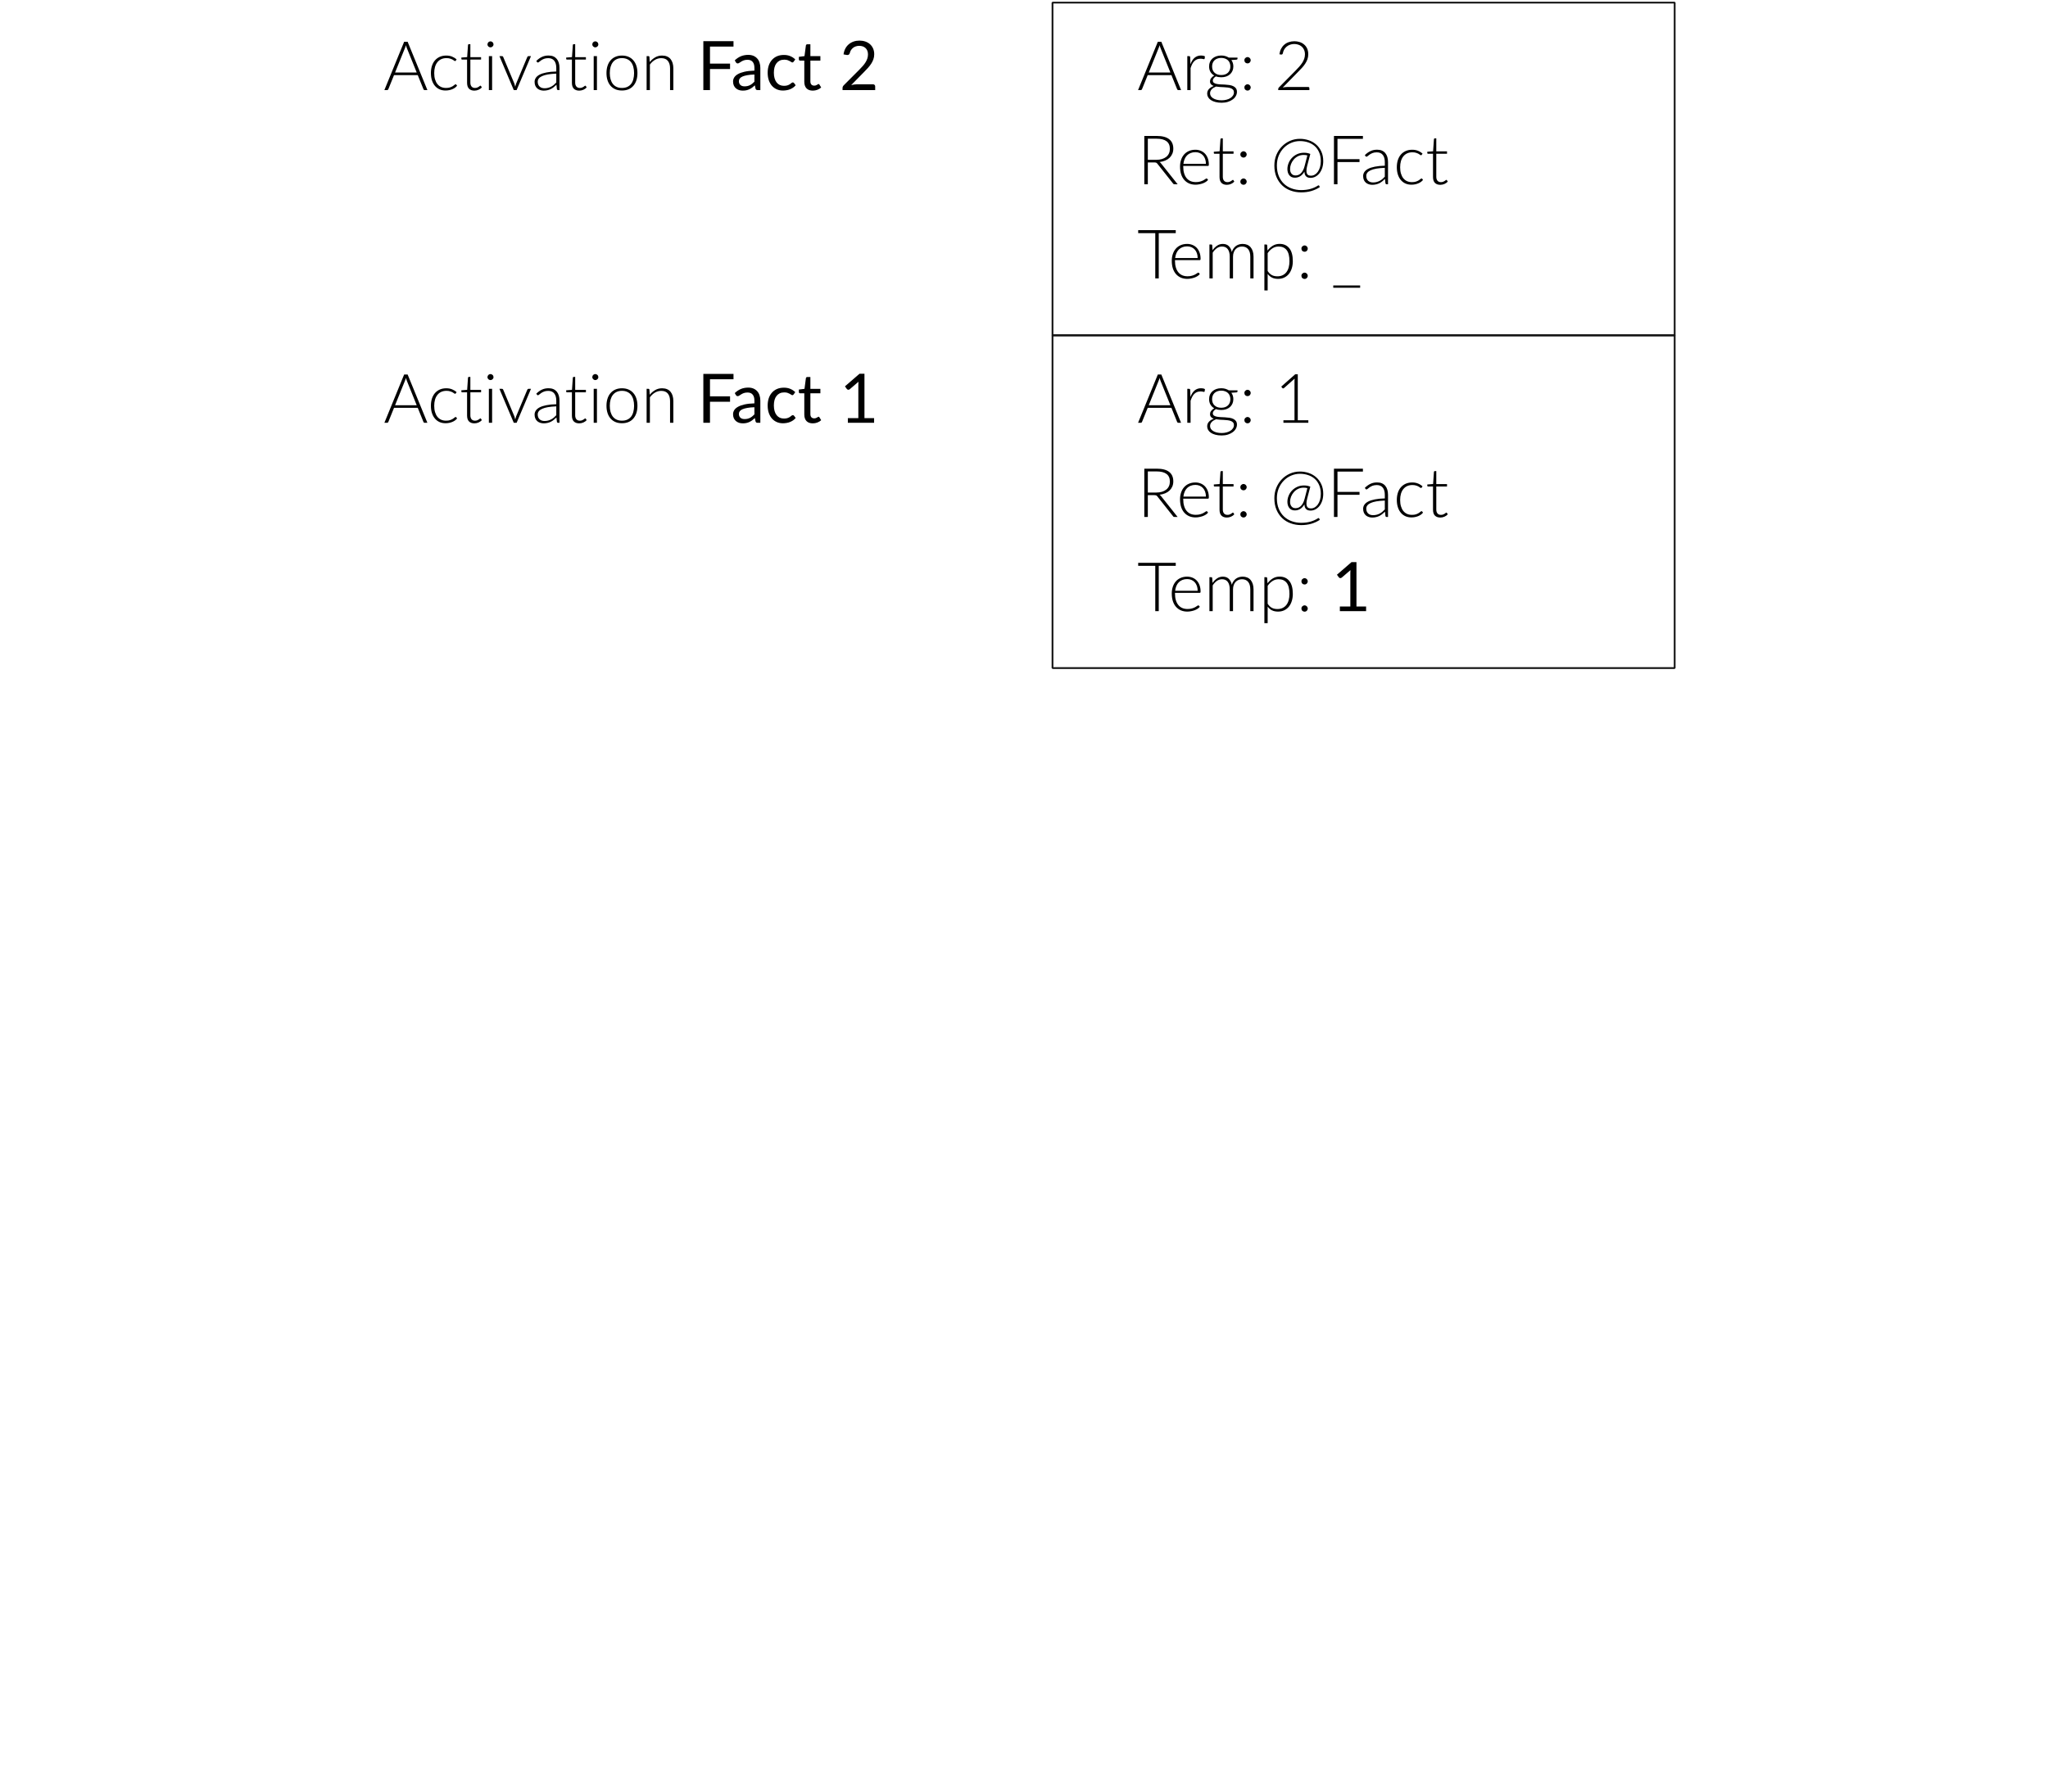
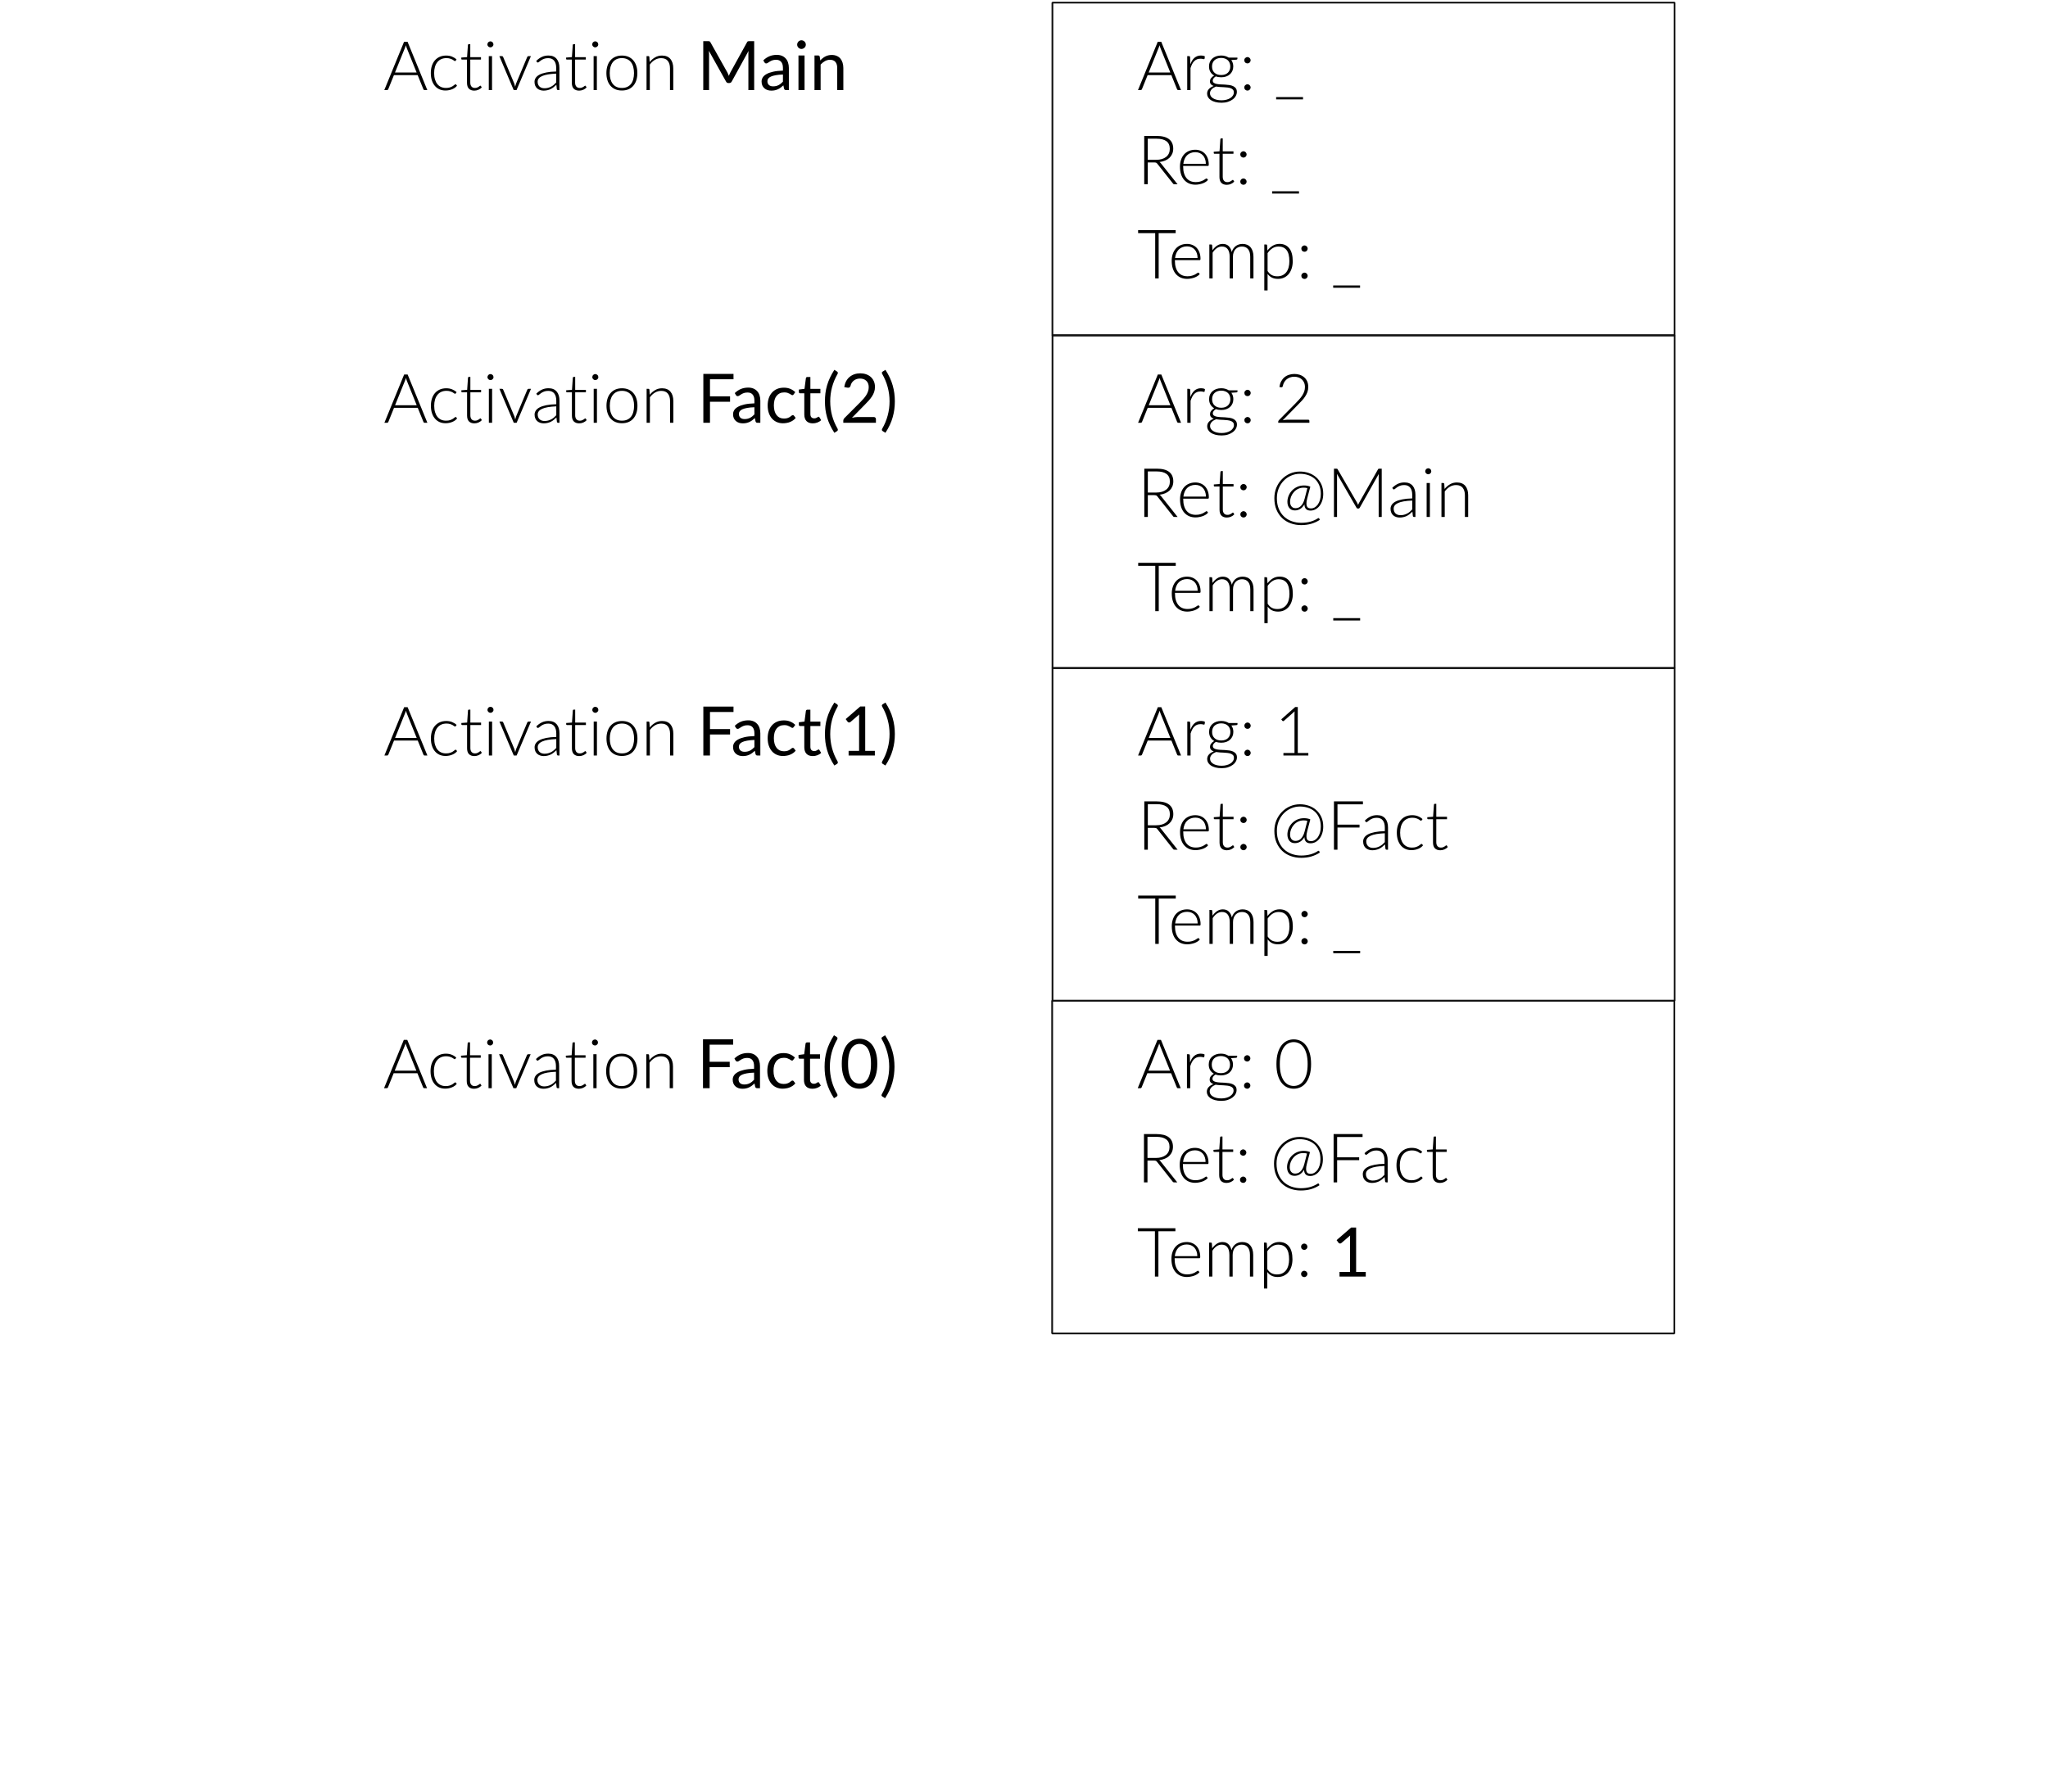
<svg xmlns="http://www.w3.org/2000/svg" width="800" height="700" viewBox="0 0 800 700" version="1.1" id="svg865">
  <defs id="defs859" />
  <g id="layer1" transform="translate(0,-425.8729)" style="display:inline">
-     <text xml:space="preserve" style="font-style:normal;font-variant:normal;font-weight:300;font-stretch:normal;font-size:26.667px;line-height:1.25;font-family:Lato;-inkscape-font-specification:'Lato, Light';font-variant-ligatures:normal;font-variant-caps:normal;font-variant-numeric:normal;font-feature-settings:normal;text-align:start;letter-spacing:0px;word-spacing:0px;writing-mode:lr-tb;text-anchor:start;display:inline;fill:#000000;fill-opacity:1;stroke:none" x="149.807" y="461.063" id="text847-0-4">
-       <tspan x="149.807" y="461.063" id="tspan951">Activation <tspan style="font-style:normal;font-variant:normal;font-weight:normal;font-stretch:normal;font-size:26.667px;font-family:Lato;-inkscape-font-specification:'Lato, Normal';font-variant-ligatures:normal;font-variant-caps:normal;font-variant-numeric:normal;font-feature-settings:normal;text-align:start;writing-mode:lr-tb;text-anchor:start" id="tspan899">Fact 2</tspan>
+     <text xml:space="preserve" style="font-style:normal;font-variant:normal;font-weight:300;font-stretch:normal;font-size:26.667px;line-height:1.25;font-family:Lato;-inkscape-font-specification:'Lato, Light';font-variant-ligatures:normal;font-variant-caps:normal;font-variant-numeric:normal;font-feature-settings:normal;text-align:start;letter-spacing:0px;word-spacing:0px;writing-mode:lr-tb;text-anchor:start;display:inline;fill:#000000;fill-opacity:1;stroke:none" x="149.807" y="591.063" id="text847-0-4">
+       <tspan x="149.807" y="591.063" id="tspan951">Activation <tspan style="font-style:normal;font-variant:normal;font-weight:normal;font-stretch:normal;font-size:26.667px;font-family:Lato;-inkscape-font-specification:'Lato, Normal';font-variant-ligatures:normal;font-variant-caps:normal;font-variant-numeric:normal;font-feature-settings:normal;text-align:start;writing-mode:lr-tb;text-anchor:start" id="tspan899">Fact(2)</tspan>
      </tspan>
    </text>
    <flowRoot xml:space="preserve" id="flowRoot901" style="font-style:normal;font-variant:normal;font-weight:300;font-stretch:normal;font-size:26.667px;line-height:1.25;font-family:Lato;-inkscape-font-specification:'Lato, Light';font-variant-ligatures:normal;font-variant-caps:normal;font-variant-numeric:normal;font-feature-settings:normal;text-align:start;letter-spacing:0px;word-spacing:0px;writing-mode:lr-tb;text-anchor:start;fill:#000000;fill-opacity:1;stroke:none" transform="translate(0,425.8729)">
      <flowRegion id="flowRegion903">
        <rect id="rect905" width="920" height="290" x="-70" y="-20" />
      </flowRegion>
      <flowPara id="flowPara907" />
    </flowRoot>
-     <rect style="display:inline;fill:none;fill-opacity:1;stroke:#131313;stroke-width:0.693;stroke-linejoin:bevel;stroke-miterlimit:4;stroke-dasharray:none;stroke-dashoffset:0;stroke-opacity:1" id="rect1415-7" width="243.032" height="130.003" x="411.134" y="426.892" />
-     <text xml:space="preserve" style="font-style:normal;font-variant:normal;font-weight:300;font-stretch:normal;font-size:26.667px;line-height:1.25;font-family:Lato;-inkscape-font-specification:'Lato, Light';font-variant-ligatures:normal;font-variant-caps:normal;font-variant-numeric:normal;font-feature-settings:normal;text-align:start;letter-spacing:0px;word-spacing:0px;writing-mode:lr-tb;text-anchor:start;display:inline;fill:#000000;fill-opacity:1;stroke:none" x="444.214" y="461.063" id="text847-7">
-       <tspan id="tspan845-54" x="444.214" y="461.063">Arg: 2</tspan>
+     <rect style="display:inline;fill:none;fill-opacity:1;stroke:#131313;stroke-width:0.693;stroke-linejoin:bevel;stroke-miterlimit:4;stroke-dasharray:none;stroke-dashoffset:0;stroke-opacity:1" id="rect1415-7" width="243.032" height="130.003" x="411.134" y="556.892" />
+     <text xml:space="preserve" style="font-style:normal;font-variant:normal;font-weight:300;font-stretch:normal;font-size:26.667px;line-height:1.25;font-family:Lato;-inkscape-font-specification:'Lato, Light';font-variant-ligatures:normal;font-variant-caps:normal;font-variant-numeric:normal;font-feature-settings:normal;text-align:start;letter-spacing:0px;word-spacing:0px;writing-mode:lr-tb;text-anchor:start;display:inline;fill:#000000;fill-opacity:1;stroke:none" x="444.214" y="591.063" id="text847-7">
+       <tspan id="tspan845-54" x="444.214" y="591.063">Arg: 2</tspan>
    </text>
-     <text xml:space="preserve" style="font-style:normal;font-variant:normal;font-weight:300;font-stretch:normal;font-size:26.667px;line-height:1.25;font-family:Lato;-inkscape-font-specification:'Lato, Light';font-variant-ligatures:normal;font-variant-caps:normal;font-variant-numeric:normal;font-feature-settings:normal;text-align:start;letter-spacing:0px;word-spacing:0px;writing-mode:lr-tb;text-anchor:start;display:inline;fill:#000000;fill-opacity:1;stroke:none" x="444.214" y="497.862" id="text847-5-8">
-       <tspan x="444.214" y="497.862" id="tspan867-1">Ret: @Fact </tspan>
+     <text xml:space="preserve" style="font-style:normal;font-variant:normal;font-weight:300;font-stretch:normal;font-size:26.667px;line-height:1.25;font-family:Lato;-inkscape-font-specification:'Lato, Light';font-variant-ligatures:normal;font-variant-caps:normal;font-variant-numeric:normal;font-feature-settings:normal;text-align:start;letter-spacing:0px;word-spacing:0px;writing-mode:lr-tb;text-anchor:start;display:inline;fill:#000000;fill-opacity:1;stroke:none" x="444.214" y="627.862" id="text847-5-8">
+       <tspan x="444.214" y="627.862" id="tspan867-1">Ret: @Main </tspan>
    </text>
-     <text xml:space="preserve" style="font-style:normal;font-variant:normal;font-weight:300;font-stretch:normal;font-size:26.667px;line-height:1.25;font-family:Lato;-inkscape-font-specification:'Lato, Light';font-variant-ligatures:normal;font-variant-caps:normal;font-variant-numeric:normal;font-feature-settings:normal;text-align:start;letter-spacing:0px;word-spacing:0px;writing-mode:lr-tb;text-anchor:start;display:inline;fill:#000000;fill-opacity:1;stroke:none" x="444.214" y="534.66" id="text847-0-2">
-       <tspan id="tspan845-5-8" x="444.214" y="534.66">Temp: _</tspan>
+     <text xml:space="preserve" style="font-style:normal;font-variant:normal;font-weight:300;font-stretch:normal;font-size:26.667px;line-height:1.25;font-family:Lato;-inkscape-font-specification:'Lato, Light';font-variant-ligatures:normal;font-variant-caps:normal;font-variant-numeric:normal;font-feature-settings:normal;text-align:start;letter-spacing:0px;word-spacing:0px;writing-mode:lr-tb;text-anchor:start;display:inline;fill:#000000;fill-opacity:1;stroke:none" x="444.214" y="664.66" id="text847-0-2">
+       <tspan id="tspan845-5-8" x="444.214" y="664.66">Temp: _</tspan>
    </text>
    <text xml:space="preserve" style="font-style:normal;font-variant:normal;font-weight:300;font-stretch:normal;font-size:26.667px;line-height:1.25;font-family:Lato;-inkscape-font-specification:'Lato, Light';font-variant-ligatures:normal;font-variant-caps:normal;font-variant-numeric:normal;font-feature-settings:normal;text-align:start;letter-spacing:0px;word-spacing:0px;writing-mode:lr-tb;text-anchor:start;fill:#000000;fill-opacity:1;stroke:none" x="285" y="495.873" id="text833">
      <tspan id="tspan831" x="285" y="520.673" />
    </text>
-     <text xml:space="preserve" style="font-style:normal;font-variant:normal;font-weight:300;font-stretch:normal;font-size:26.667px;line-height:1.25;font-family:Lato;-inkscape-font-specification:'Lato, Light';font-variant-ligatures:normal;font-variant-caps:normal;font-variant-numeric:normal;font-feature-settings:normal;text-align:start;letter-spacing:0px;word-spacing:0px;writing-mode:lr-tb;text-anchor:start;display:inline;fill:#000000;fill-opacity:1;stroke:none" x="149.807" y="591.063" id="text847-0-4-8">
-       <tspan x="149.807" y="591.063" id="tspan951-6">Activation <tspan style="font-style:normal;font-variant:normal;font-weight:normal;font-stretch:normal;font-size:26.667px;font-family:Lato;-inkscape-font-specification:'Lato, Normal';font-variant-ligatures:normal;font-variant-caps:normal;font-variant-numeric:normal;font-feature-settings:normal;text-align:start;writing-mode:lr-tb;text-anchor:start" id="tspan899-0">Fact 1</tspan>
+     <text xml:space="preserve" style="font-style:normal;font-variant:normal;font-weight:300;font-stretch:normal;font-size:26.667px;line-height:1.25;font-family:Lato;-inkscape-font-specification:'Lato, Light';font-variant-ligatures:normal;font-variant-caps:normal;font-variant-numeric:normal;font-feature-settings:normal;text-align:start;letter-spacing:0px;word-spacing:0px;writing-mode:lr-tb;text-anchor:start;display:inline;fill:#000000;fill-opacity:1;stroke:none" x="149.807" y="721.063" id="text847-0-4-8">
+       <tspan x="149.807" y="721.063" id="tspan951-6">Activation <tspan style="font-style:normal;font-variant:normal;font-weight:normal;font-stretch:normal;font-size:26.667px;font-family:Lato;-inkscape-font-specification:'Lato, Normal';font-variant-ligatures:normal;font-variant-caps:normal;font-variant-numeric:normal;font-feature-settings:normal;text-align:start;writing-mode:lr-tb;text-anchor:start" id="tspan899-0">Fact(1)</tspan>
      </tspan>
    </text>
-     <rect style="display:inline;fill:none;fill-opacity:1;stroke:#131313;stroke-width:0.693;stroke-linejoin:bevel;stroke-miterlimit:4;stroke-dasharray:none;stroke-dashoffset:0;stroke-opacity:1" id="rect1415-7-8" width="243.032" height="130.003" x="411.134" y="556.892" />
-     <text xml:space="preserve" style="font-style:normal;font-variant:normal;font-weight:300;font-stretch:normal;font-size:26.667px;line-height:1.25;font-family:Lato;-inkscape-font-specification:'Lato, Light';font-variant-ligatures:normal;font-variant-caps:normal;font-variant-numeric:normal;font-feature-settings:normal;text-align:start;letter-spacing:0px;word-spacing:0px;writing-mode:lr-tb;text-anchor:start;display:inline;fill:#000000;fill-opacity:1;stroke:none" x="444.214" y="591.063" id="text847-7-8">
-       <tspan id="tspan845-54-8" x="444.214" y="591.063">Arg: 1</tspan>
+     <rect style="display:inline;fill:none;fill-opacity:1;stroke:#131313;stroke-width:0.693;stroke-linejoin:bevel;stroke-miterlimit:4;stroke-dasharray:none;stroke-dashoffset:0;stroke-opacity:1" id="rect1415-7-8" width="243.032" height="130.003" x="411.134" y="686.892" />
+     <text xml:space="preserve" style="font-style:normal;font-variant:normal;font-weight:300;font-stretch:normal;font-size:26.667px;line-height:1.25;font-family:Lato;-inkscape-font-specification:'Lato, Light';font-variant-ligatures:normal;font-variant-caps:normal;font-variant-numeric:normal;font-feature-settings:normal;text-align:start;letter-spacing:0px;word-spacing:0px;writing-mode:lr-tb;text-anchor:start;display:inline;fill:#000000;fill-opacity:1;stroke:none" x="444.214" y="721.063" id="text847-7-8">
+       <tspan id="tspan845-54-8" x="444.214" y="721.063">Arg: 1</tspan>
    </text>
-     <text xml:space="preserve" style="font-style:normal;font-variant:normal;font-weight:300;font-stretch:normal;font-size:26.667px;line-height:1.25;font-family:Lato;-inkscape-font-specification:'Lato, Light';font-variant-ligatures:normal;font-variant-caps:normal;font-variant-numeric:normal;font-feature-settings:normal;text-align:start;letter-spacing:0px;word-spacing:0px;writing-mode:lr-tb;text-anchor:start;display:inline;fill:#000000;fill-opacity:1;stroke:none" x="444.214" y="627.862" id="text847-5-8-9">
-       <tspan x="444.214" y="627.862" id="tspan867-1-7">Ret: @Fact </tspan>
+     <text xml:space="preserve" style="font-style:normal;font-variant:normal;font-weight:300;font-stretch:normal;font-size:26.667px;line-height:1.25;font-family:Lato;-inkscape-font-specification:'Lato, Light';font-variant-ligatures:normal;font-variant-caps:normal;font-variant-numeric:normal;font-feature-settings:normal;text-align:start;letter-spacing:0px;word-spacing:0px;writing-mode:lr-tb;text-anchor:start;display:inline;fill:#000000;fill-opacity:1;stroke:none" x="444.214" y="757.862" id="text847-5-8-9">
+       <tspan x="444.214" y="757.862" id="tspan867-1-7">Ret: @Fact </tspan>
    </text>
-     <text xml:space="preserve" style="font-style:normal;font-variant:normal;font-weight:300;font-stretch:normal;font-size:26.667px;line-height:1.25;font-family:Lato;-inkscape-font-specification:'Lato, Light';font-variant-ligatures:normal;font-variant-caps:normal;font-variant-numeric:normal;font-feature-settings:normal;text-align:start;letter-spacing:0px;word-spacing:0px;writing-mode:lr-tb;text-anchor:start;display:inline;fill:#000000;fill-opacity:1;stroke:none" x="444.214" y="664.66" id="text847-0-2-7">
-       <tspan id="tspan845-5-8-6" x="444.214" y="664.66">Temp: <tspan style="-inkscape-font-specification:'Lato, Normal';font-family:Lato;font-weight:normal;font-style:normal;font-stretch:normal;font-variant:normal;font-size:26.667px;text-anchor:start;text-align:start;writing-mode:lr;font-variant-ligatures:normal;font-variant-caps:normal;font-variant-numeric:normal;font-feature-settings:normal" id="tspan839">1</tspan>
+     <text xml:space="preserve" style="font-style:normal;font-variant:normal;font-weight:300;font-stretch:normal;font-size:26.667px;line-height:1.25;font-family:Lato;-inkscape-font-specification:'Lato, Light';font-variant-ligatures:normal;font-variant-caps:normal;font-variant-numeric:normal;font-feature-settings:normal;text-align:start;letter-spacing:0px;word-spacing:0px;writing-mode:lr-tb;text-anchor:start;display:inline;fill:#000000;fill-opacity:1;stroke:none" x="444.214" y="794.66" id="text847-0-2-7">
+       <tspan id="tspan845-5-8-6" x="444.214" y="794.66">Temp: _</tspan>
+     </text>
+     <text xml:space="preserve" style="font-style:normal;font-variant:normal;font-weight:300;font-stretch:normal;font-size:26.667px;line-height:1.25;font-family:Lato;-inkscape-font-specification:'Lato, Light';font-variant-ligatures:normal;font-variant-caps:normal;font-variant-numeric:normal;font-feature-settings:normal;text-align:start;letter-spacing:0px;word-spacing:0px;writing-mode:lr-tb;text-anchor:start;display:inline;fill:#000000;fill-opacity:1;stroke:none" x="149.673" y="851.045" id="text847-0-4-8-8">
+       <tspan x="149.673" y="851.045" id="tspan951-6-6">Activation <tspan style="font-style:normal;font-variant:normal;font-weight:normal;font-stretch:normal;font-size:26.667px;font-family:Lato;-inkscape-font-specification:'Lato, Normal';font-variant-ligatures:normal;font-variant-caps:normal;font-variant-numeric:normal;font-feature-settings:normal;text-align:start;writing-mode:lr-tb;text-anchor:start" id="tspan899-0-0">Fact(0)</tspan>
      </tspan>
+     </text>
+     <rect style="display:inline;fill:none;fill-opacity:1;stroke:#131313;stroke-width:0.693;stroke-linejoin:bevel;stroke-miterlimit:4;stroke-dasharray:none;stroke-dashoffset:0;stroke-opacity:1" id="rect1415-7-8-8" width="243.032" height="130.003" x="411" y="816.873" />
+     <text xml:space="preserve" style="font-style:normal;font-variant:normal;font-weight:300;font-stretch:normal;font-size:26.667px;line-height:1.25;font-family:Lato;-inkscape-font-specification:'Lato, Light';font-variant-ligatures:normal;font-variant-caps:normal;font-variant-numeric:normal;font-feature-settings:normal;text-align:start;letter-spacing:0px;word-spacing:0px;writing-mode:lr-tb;text-anchor:start;display:inline;fill:#000000;fill-opacity:1;stroke:none" x="444.08" y="851.045" id="text847-7-8-8">
+       <tspan id="tspan845-54-8-8" x="444.08" y="851.045">Arg: 0</tspan>
+     </text>
+     <text xml:space="preserve" style="font-style:normal;font-variant:normal;font-weight:300;font-stretch:normal;font-size:26.667px;line-height:1.25;font-family:Lato;-inkscape-font-specification:'Lato, Light';font-variant-ligatures:normal;font-variant-caps:normal;font-variant-numeric:normal;font-feature-settings:normal;text-align:start;letter-spacing:0px;word-spacing:0px;writing-mode:lr-tb;text-anchor:start;display:inline;fill:#000000;fill-opacity:1;stroke:none" x="444.08" y="887.843" id="text847-5-8-9-9">
+       <tspan x="444.08" y="887.843" id="tspan867-1-7-7">Ret: @Fact </tspan>
+     </text>
+     <text xml:space="preserve" style="font-style:normal;font-variant:normal;font-weight:300;font-stretch:normal;font-size:26.667px;line-height:1.25;font-family:Lato;-inkscape-font-specification:'Lato, Light';font-variant-ligatures:normal;font-variant-caps:normal;font-variant-numeric:normal;font-feature-settings:normal;text-align:start;letter-spacing:0px;word-spacing:0px;writing-mode:lr-tb;text-anchor:start;display:inline;fill:#000000;fill-opacity:1;stroke:none" x="444.08" y="924.642" id="text847-0-2-7-7">
+       <tspan id="tspan845-5-8-6-6" x="444.08" y="924.642">Temp: <tspan style="font-style:normal;font-variant:normal;font-weight:normal;font-stretch:normal;font-size:26.667px;font-family:Lato;-inkscape-font-specification:'Lato, Normal';font-variant-ligatures:normal;font-variant-caps:normal;font-variant-numeric:normal;font-feature-settings:normal;text-align:start;writing-mode:lr-tb;text-anchor:start" id="tspan912">1</tspan>
+       </tspan>
+     </text>
+     <text xml:space="preserve" style="font-style:normal;font-variant:normal;font-weight:300;font-stretch:normal;font-size:26.667px;line-height:1.25;font-family:Lato;-inkscape-font-specification:'Lato, Light';font-variant-ligatures:normal;font-variant-caps:normal;font-variant-numeric:normal;font-feature-settings:normal;text-align:start;letter-spacing:0px;word-spacing:0px;writing-mode:lr-tb;text-anchor:start;display:inline;fill:#000000;fill-opacity:1;stroke:none" x="149.777" y="461.063" id="text847-0-4-0">
+       <tspan x="149.777" y="461.063" id="tspan951-4">Activation <tspan style="font-style:normal;font-variant:normal;font-weight:normal;font-stretch:normal;font-size:26.667px;font-family:Lato;-inkscape-font-specification:'Lato, Normal';font-variant-ligatures:normal;font-variant-caps:normal;font-variant-numeric:normal;font-feature-settings:normal;text-align:start;writing-mode:lr-tb;text-anchor:start" id="tspan899-8">Main</tspan>
+       </tspan>
+     </text>
+     <rect style="display:inline;fill:none;fill-opacity:1;stroke:#131313;stroke-width:0.693;stroke-linejoin:bevel;stroke-miterlimit:4;stroke-dasharray:none;stroke-dashoffset:0;stroke-opacity:1" id="rect1415-7-88" width="243.032" height="130.003" x="411.104" y="426.892" />
+     <text xml:space="preserve" style="font-style:normal;font-variant:normal;font-weight:300;font-stretch:normal;font-size:26.667px;line-height:1.25;font-family:Lato;-inkscape-font-specification:'Lato, Light';font-variant-ligatures:normal;font-variant-caps:normal;font-variant-numeric:normal;font-feature-settings:normal;text-align:start;letter-spacing:0px;word-spacing:0px;writing-mode:lr-tb;text-anchor:start;display:inline;fill:#000000;fill-opacity:1;stroke:none" x="444.184" y="461.063" id="text847-7-9">
+       <tspan id="tspan845-54-7" x="444.184" y="461.063">Arg: _</tspan>
+     </text>
+     <text xml:space="preserve" style="font-style:normal;font-variant:normal;font-weight:300;font-stretch:normal;font-size:26.667px;line-height:1.25;font-family:Lato;-inkscape-font-specification:'Lato, Light';font-variant-ligatures:normal;font-variant-caps:normal;font-variant-numeric:normal;font-feature-settings:normal;text-align:start;letter-spacing:0px;word-spacing:0px;writing-mode:lr-tb;text-anchor:start;display:inline;fill:#000000;fill-opacity:1;stroke:none" x="444.184" y="497.862" id="text847-5-8-7">
+       <tspan x="444.184" y="497.862" id="tspan867-1-6">Ret: _ </tspan>
+     </text>
+     <text xml:space="preserve" style="font-style:normal;font-variant:normal;font-weight:300;font-stretch:normal;font-size:26.667px;line-height:1.25;font-family:Lato;-inkscape-font-specification:'Lato, Light';font-variant-ligatures:normal;font-variant-caps:normal;font-variant-numeric:normal;font-feature-settings:normal;text-align:start;letter-spacing:0px;word-spacing:0px;writing-mode:lr-tb;text-anchor:start;display:inline;fill:#000000;fill-opacity:1;stroke:none" x="444.184" y="534.66" id="text847-0-2-4">
+       <tspan id="tspan845-5-8-3" x="444.184" y="534.66">Temp: _</tspan>
    </text>
  </g>
</svg>
